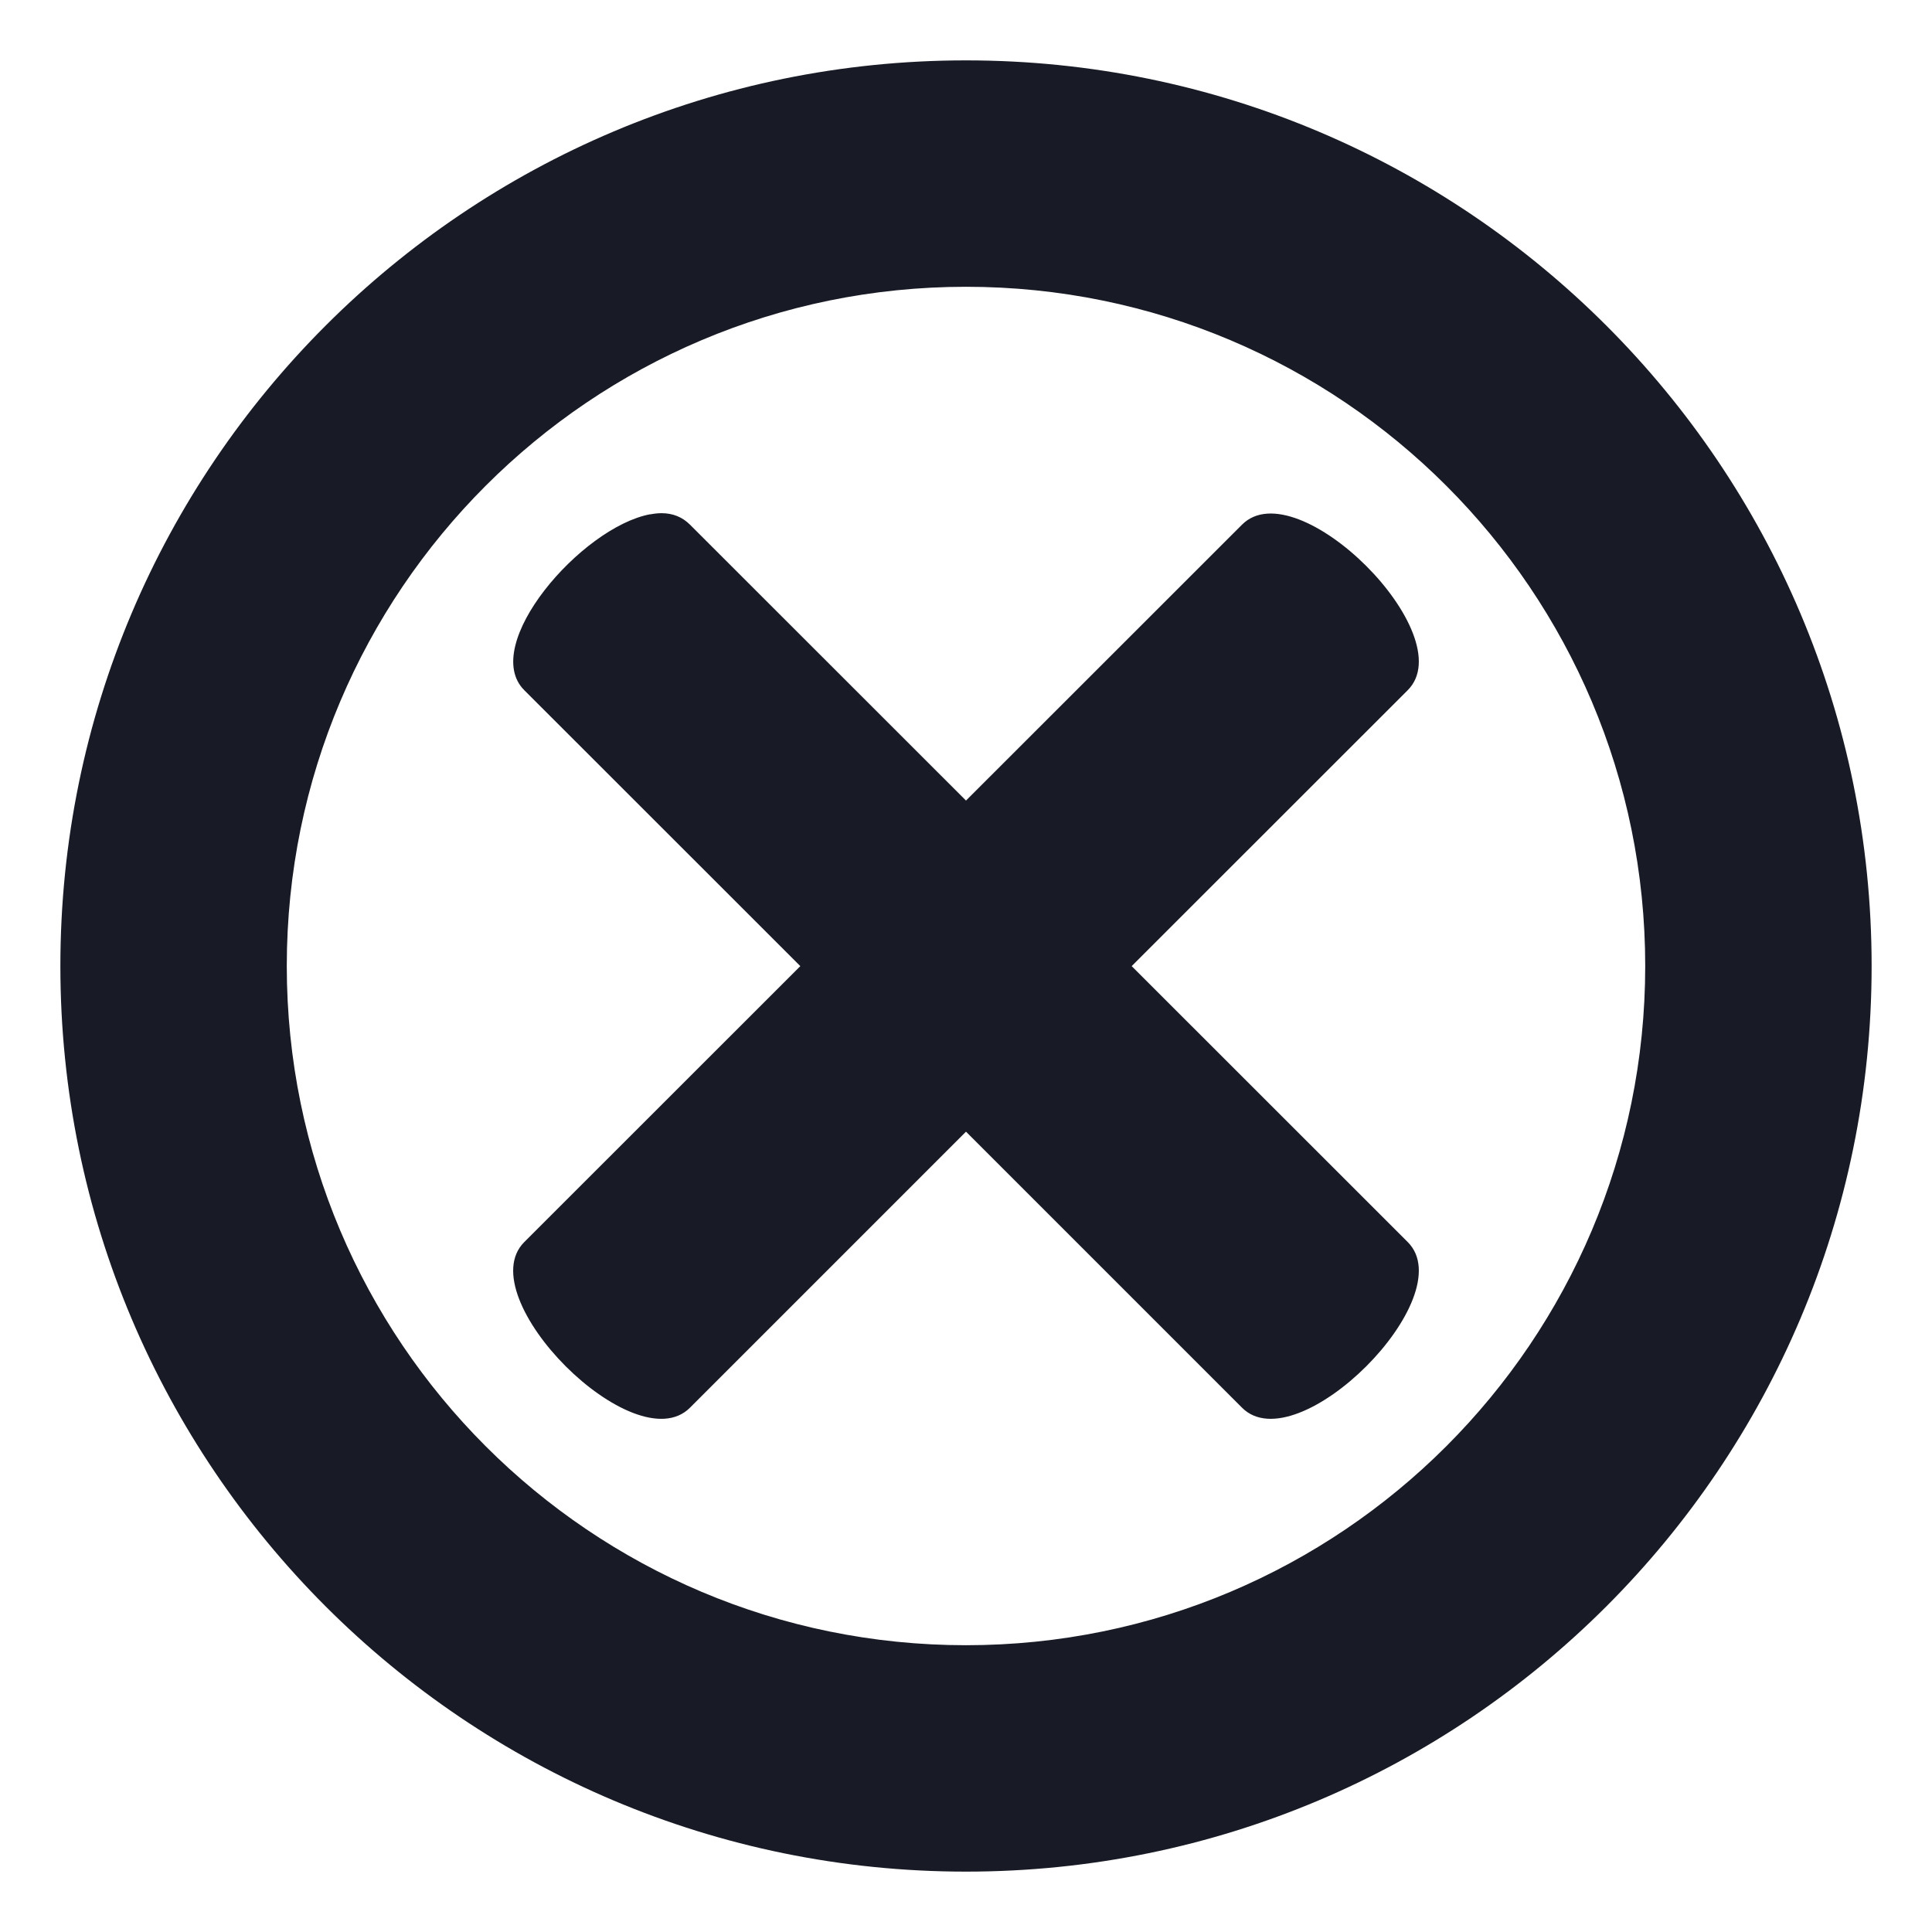
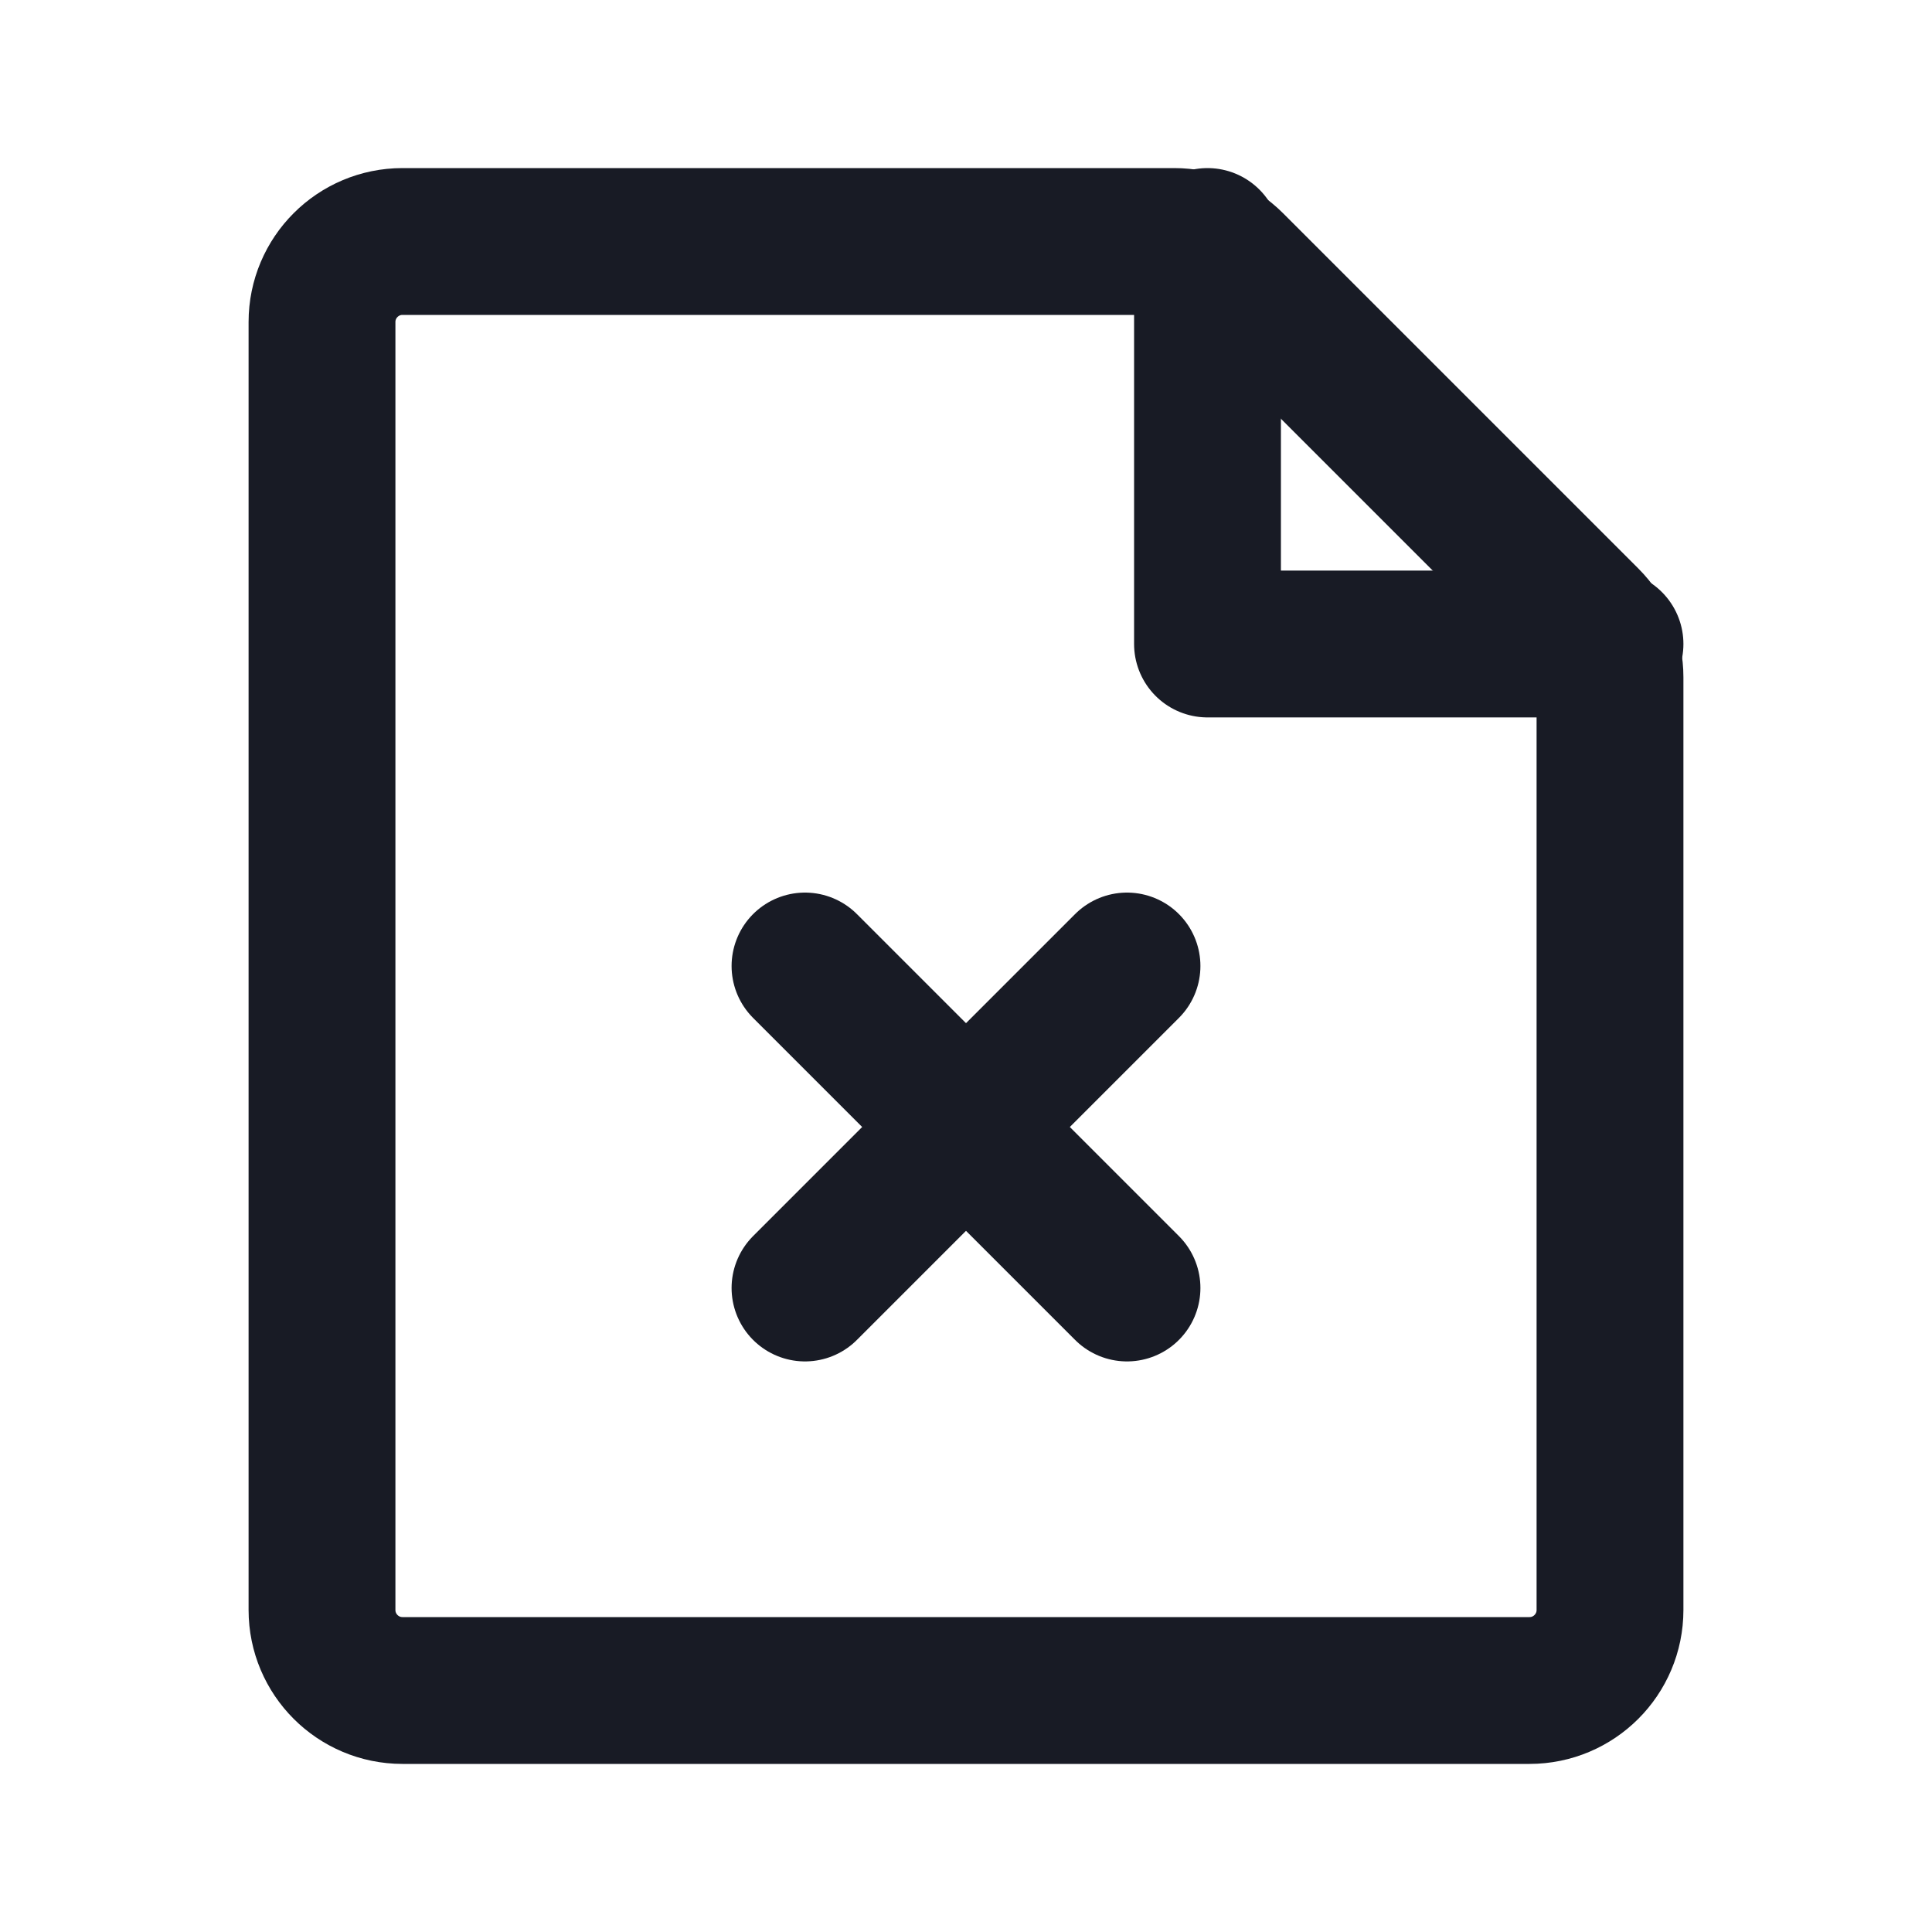
- <svg xmlns="http://www.w3.org/2000/svg" width="800px" height="800px" viewBox="0 0 512.00 512.00" fill="#000000" stroke="#000000" stroke-width="0.005">
+ <svg xmlns="http://www.w3.org/2000/svg" width="800px" height="800px" viewBox="0 0 24 24" fill="none">
  <g id="SVGRepo_bgCarrier" stroke-width="0" />
  <g id="SVGRepo_tracerCarrier" stroke-linecap="round" stroke-linejoin="round" />
  <g id="SVGRepo_iconCarrier">
-     <path fill="#181B25" d="M256 16C123.45 16 16 123.45 16 256s107.45 240 240 240 240-107.45 240-240S388.55 16 256 16zm0 60c99.41 0 180 80.59 180 180s-80.59 180-180 180S76 355.41 76 256 156.59 76 256 76zm-80.625 60c-.97-.005-2.006.112-3.063.313v-.032c-18.297 3.436-45.264 34.743-33.375 46.626l73.157 73.125-73.156 73.126c-14.63 14.625 29.275 58.534 43.906 43.906L256 299.906l73.156 73.156c14.63 14.628 58.537-29.28 43.906-43.906l-73.156-73.125 73.156-73.124c14.63-14.625-29.275-58.5-43.906-43.875L256 212.157l-73.156-73.125c-2.06-2.046-4.56-3.015-7.47-3.03z" />
+     <path d="M4 4C4 3.448 4.448 3 5 3H14H14.586C14.851 3 15.105 3.105 15.293 3.293L19.707 7.707C19.895 7.895 20 8.149 20 8.414V20C20 20.552 19.552 21 19 21H5C4.448 21 4 20.552 4 20V4Z" stroke="#181B25" stroke-width="1.824" stroke-linecap="round" />
+     <path d="M20 8H15V3" stroke="#181B25" stroke-width="1.824" stroke-linecap="round" stroke-linejoin="round" />
+     <path d="M14 16L10 12" stroke="#181B25" stroke-width="1.824" stroke-linecap="round" />
+     <path d="M10 16L14 12" stroke="#181B25" stroke-width="1.824" stroke-linecap="round" />
  </g>
</svg>
